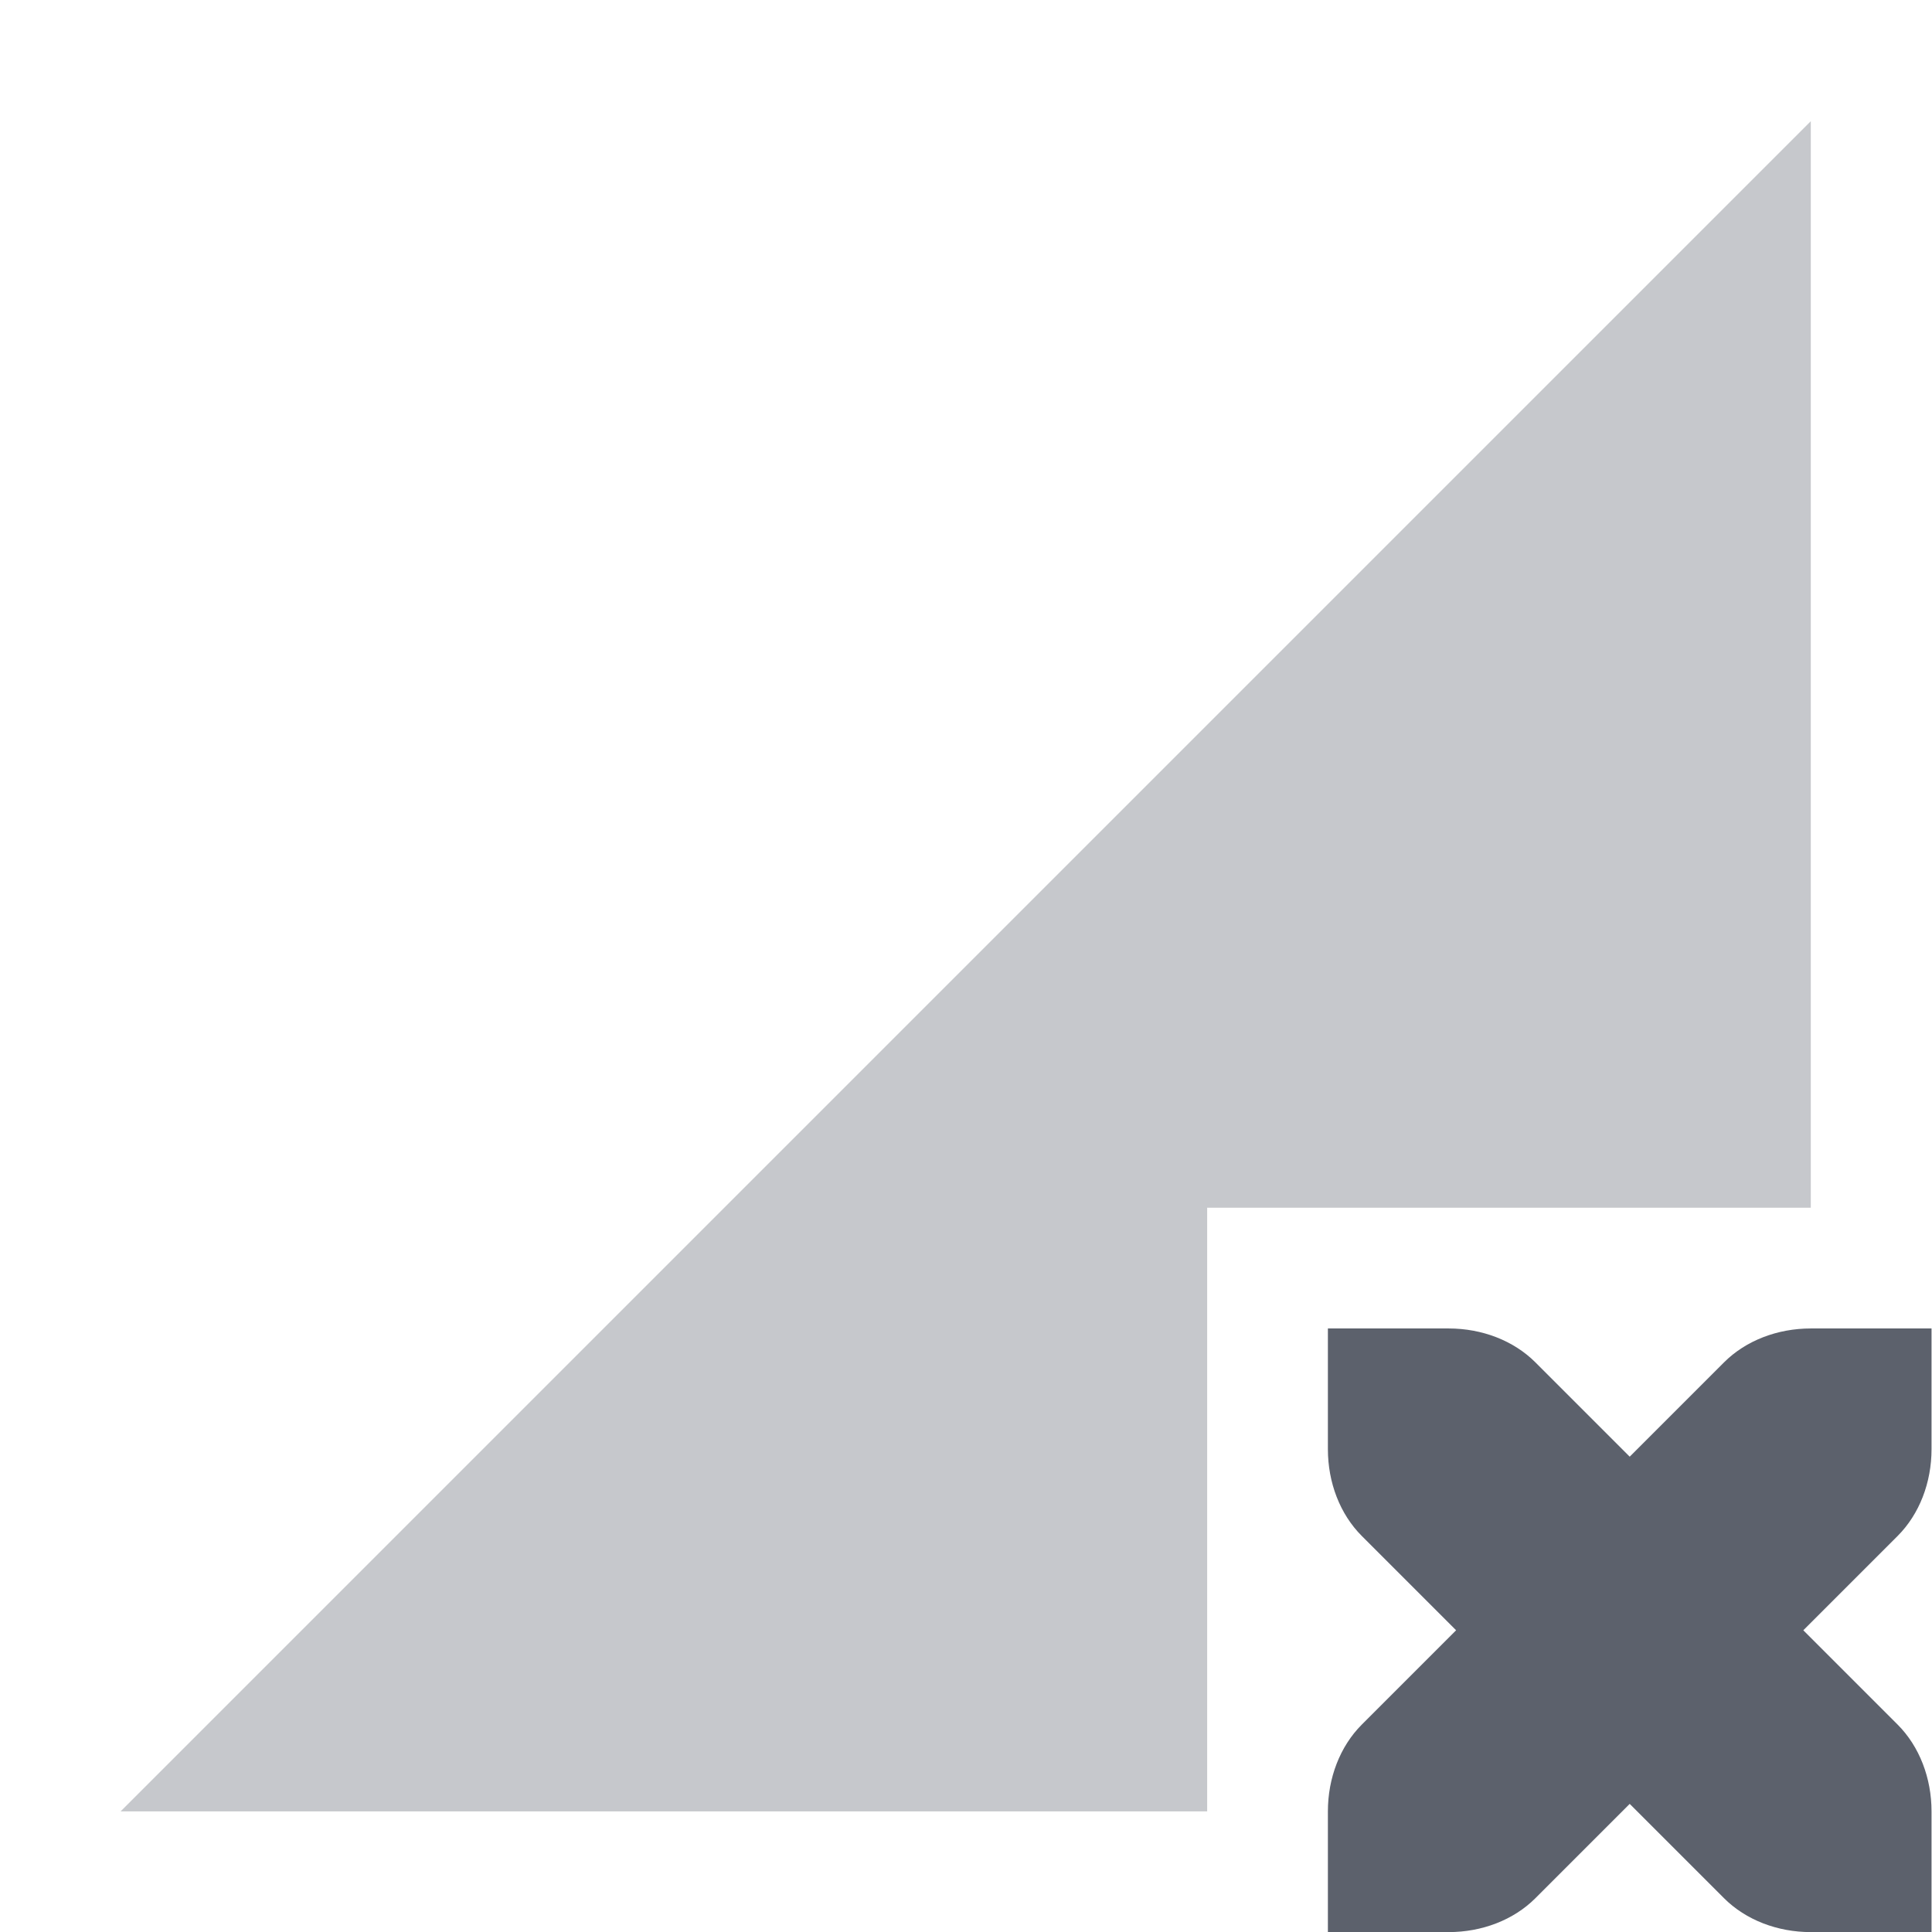
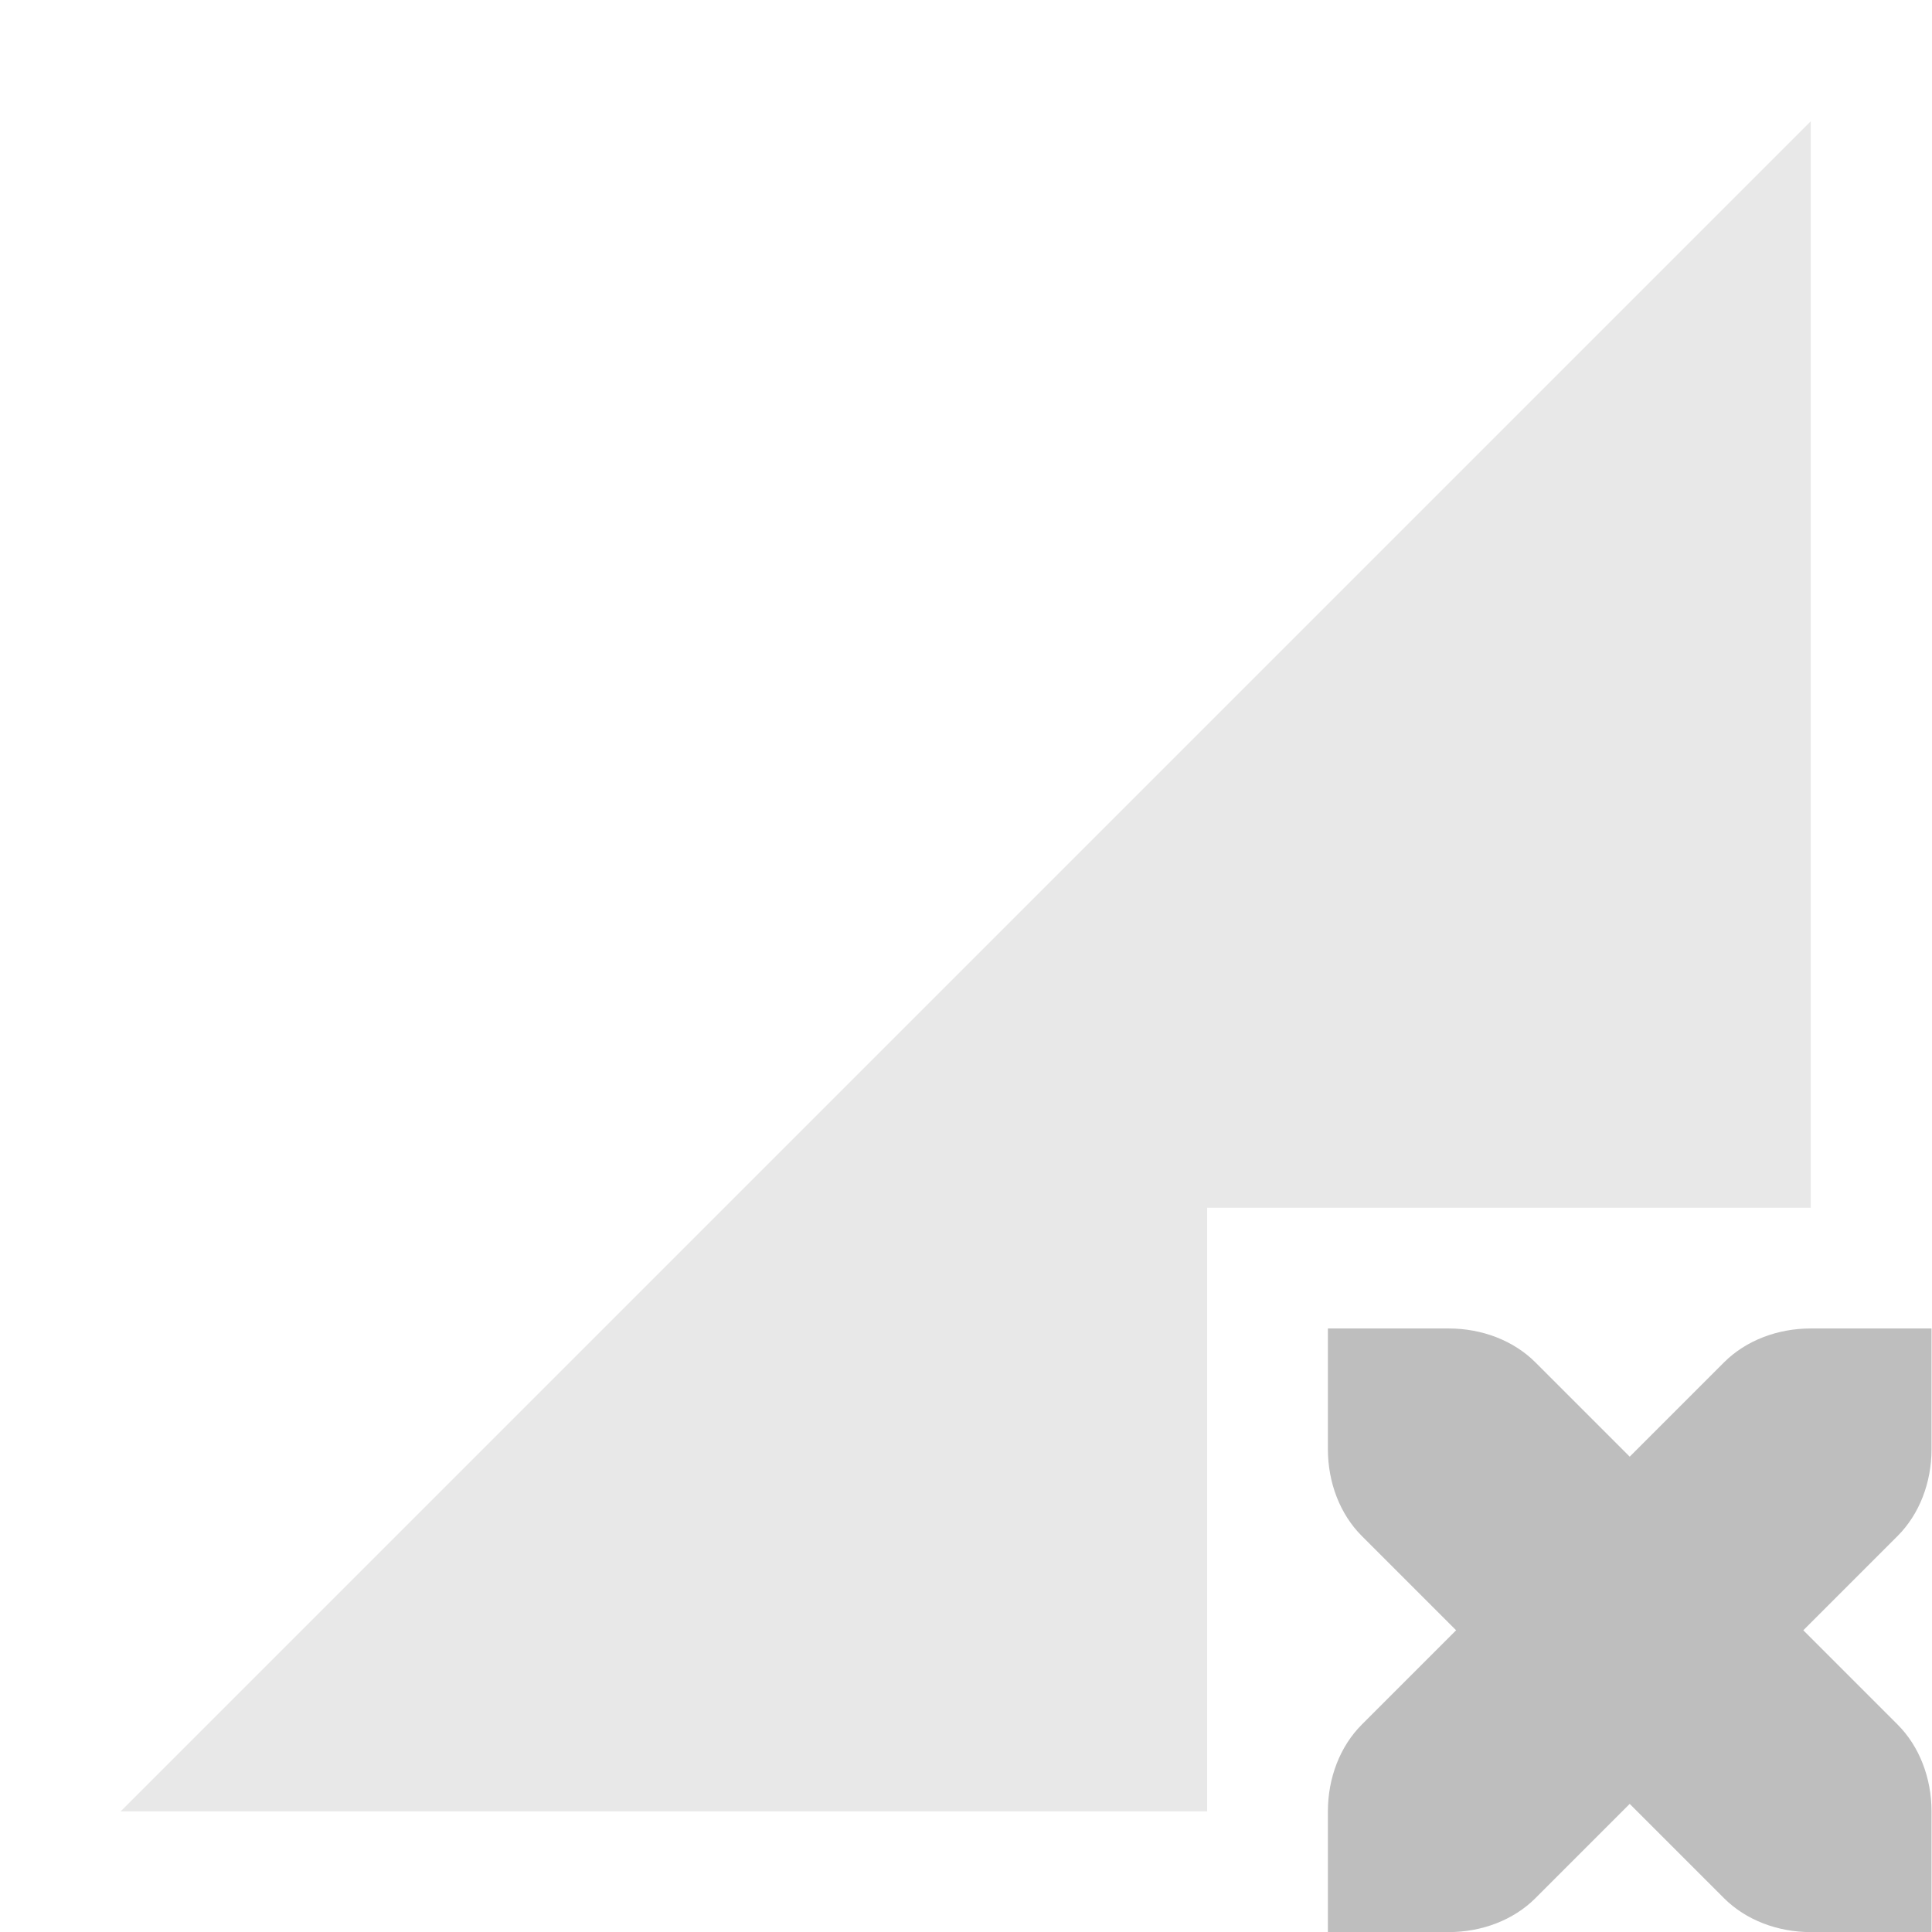
- <svg xmlns="http://www.w3.org/2000/svg" width="16" height="16.003" style="enable-background:new" version="1.1">
+ <svg xmlns="http://www.w3.org/2000/svg" width="16" height="16.003" version="1.1" style="enable-background:new">
  <g transform="translate(-265.0019,594.9998)">
-     <path d="m280.001-593.996-14 14h9v-5h5v-9z" style="fill:#5c616c;opacity:.35" />
-     <path d="m276.001-583.996v1c0 0.276 0.1 0.538 0.281 0.719l0.781 0.781-0.781 0.781c-0.181 0.181-0.281 0.443-0.281 0.719v1h1c0.276 0 0.538-0.1 0.719-0.281l0.781-0.781 0.781 0.781c0.181 0.181 0.443 0.281 0.719 0.281h1v-1c0-0.276-0.1-0.538-0.281-0.719l-0.781-0.781 0.781-0.781c0.181-0.181 0.281-0.443 0.281-0.719v-1h-1c-0.276 0-0.538 0.1-0.719 0.281l-0.781 0.781-0.781-0.781c-0.181-0.181-0.443-0.281-0.719-0.281h-1z" style="fill:#5c616c" />
+     <path d="m280.001-593.996-14 14h9v-5h5v-9z" style="fill:#bebebe;opacity:.35" />
+     <path d="m276.001-583.996v1c0 0.276 0.1 0.538 0.281 0.719l0.781 0.781-0.781 0.781c-0.181 0.181-0.281 0.443-0.281 0.719v1h1c0.276 0 0.538-0.1 0.719-0.281l0.781-0.781 0.781 0.781c0.181 0.181 0.443 0.281 0.719 0.281h1v-1c0-0.276-0.1-0.538-0.281-0.719l-0.781-0.781 0.781-0.781c0.181-0.181 0.281-0.443 0.281-0.719v-1h-1c-0.276 0-0.538 0.1-0.719 0.281l-0.781 0.781-0.781-0.781c-0.181-0.181-0.443-0.281-0.719-0.281h-1z" style="fill:#bebebe" />
  </g>
</svg>
